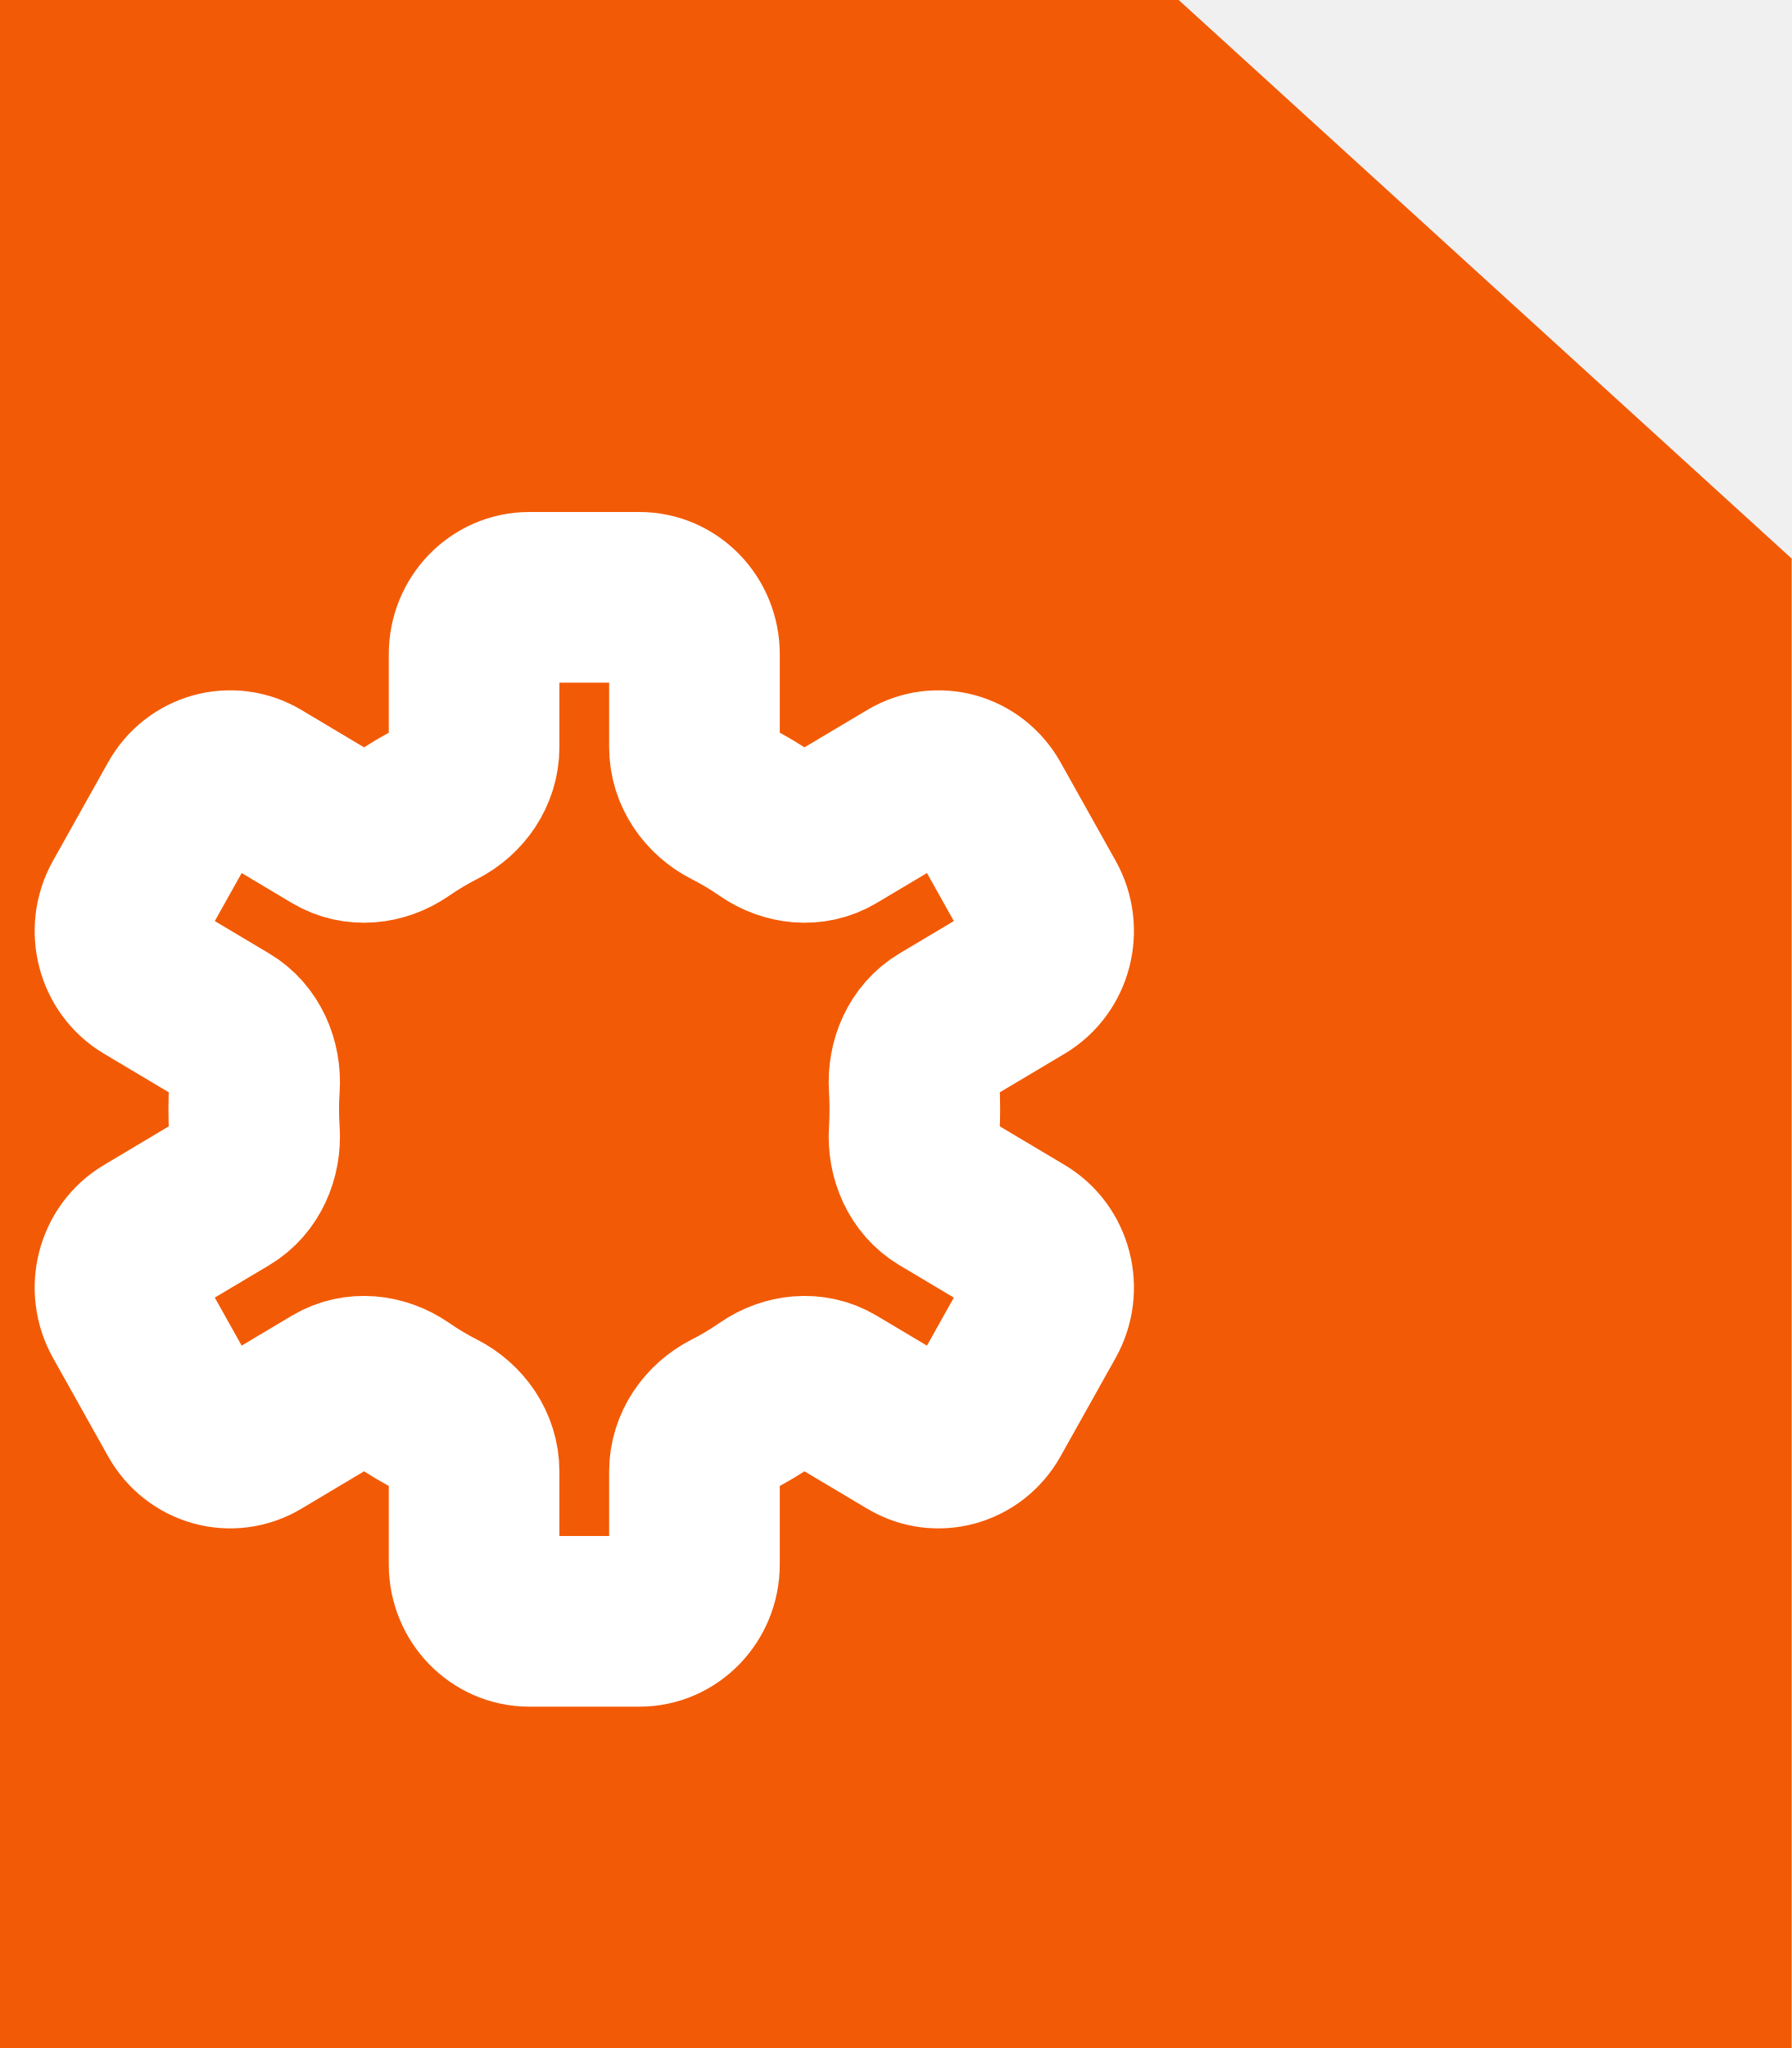
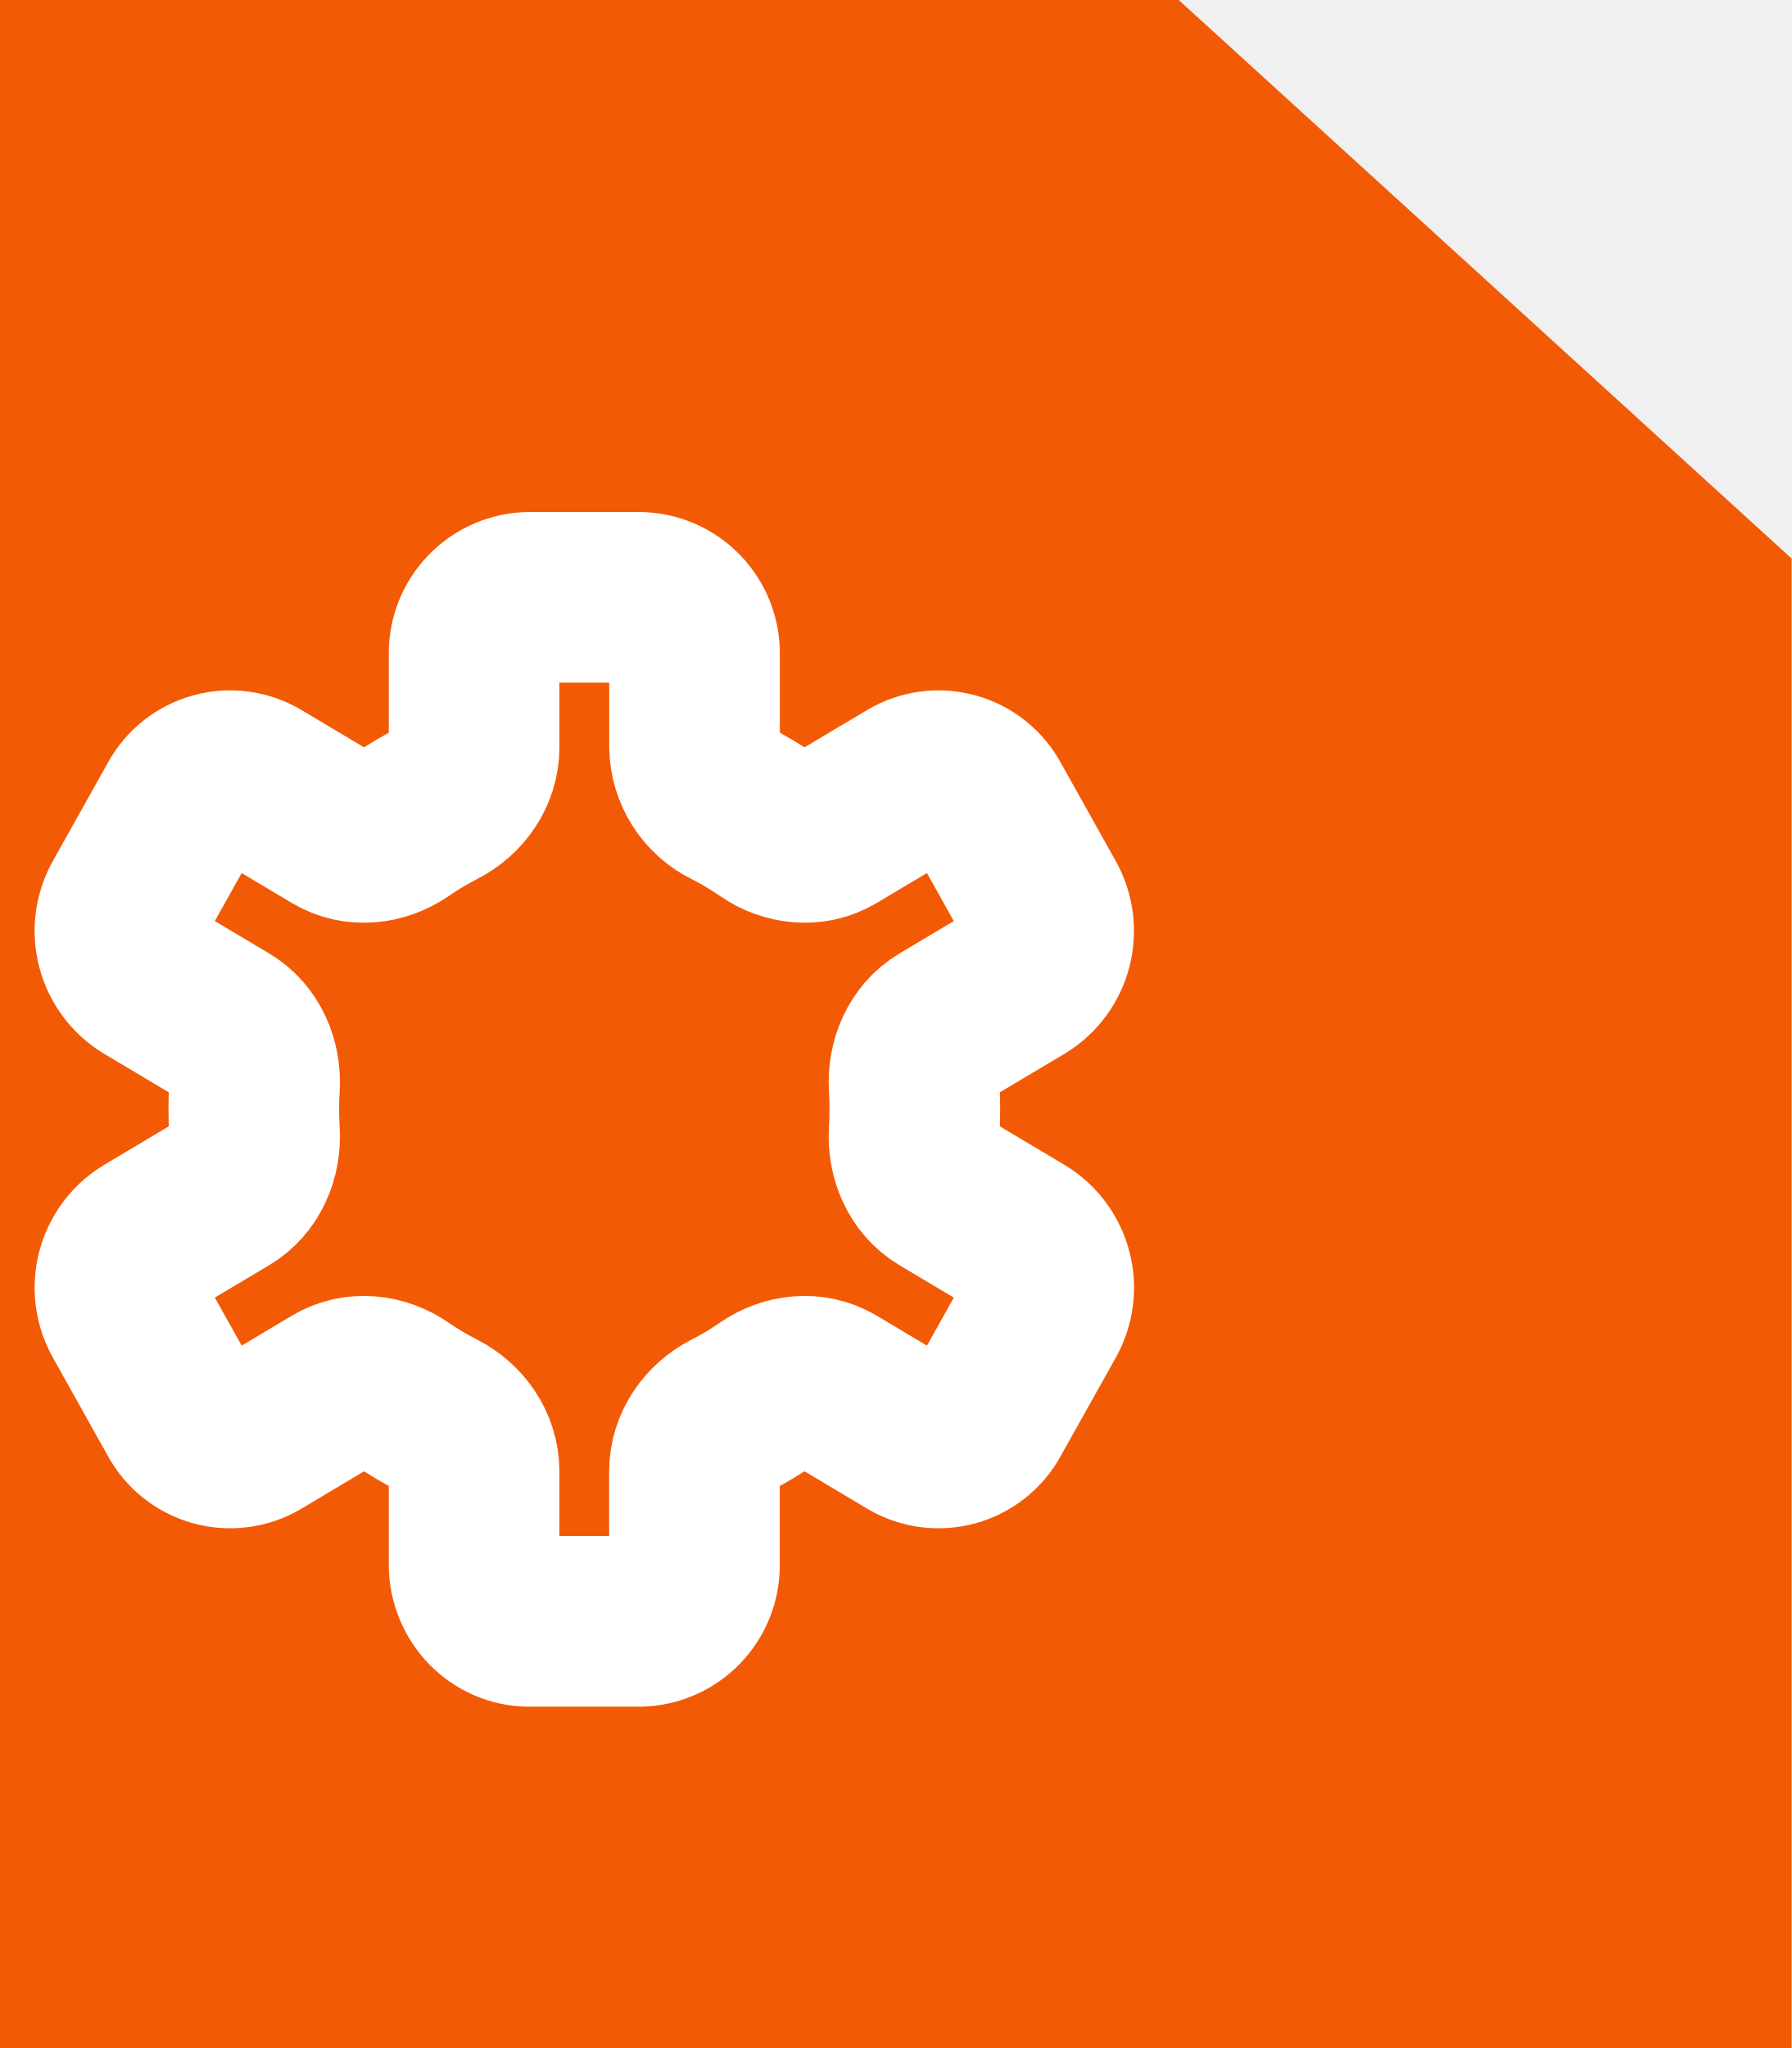
- <svg xmlns="http://www.w3.org/2000/svg" width="21" height="24" viewBox="0 0 21 24" fill="none">
-   <path d="M0 24H21V6.545L13.816 0H0V24Z" fill="#F35A05" />
-   <path d="M6.203 7C5.847 7 5.557 7.298 5.557 7.667V8.756C5.557 9.039 5.382 9.286 5.137 9.411C4.984 9.489 4.836 9.577 4.695 9.675C4.467 9.832 4.173 9.865 3.935 9.724L3.021 9.179C2.712 8.995 2.317 9.104 2.139 9.423L1.493 10.577C1.315 10.896 1.42 11.304 1.729 11.488L2.644 12.033C2.881 12.174 3.001 12.454 2.983 12.736C2.977 12.823 2.974 12.911 2.974 13C2.974 13.089 2.977 13.177 2.983 13.264C3.001 13.546 2.881 13.826 2.644 13.967L1.729 14.512C1.42 14.696 1.315 15.104 1.493 15.423L2.139 16.577C2.317 16.896 2.712 17.006 3.021 16.821L3.935 16.276C4.173 16.135 4.467 16.168 4.695 16.325C4.836 16.423 4.984 16.511 5.137 16.589C5.382 16.714 5.557 16.961 5.557 17.244V18.333C5.557 18.701 5.847 19 6.203 19H7.495C7.851 19 8.14 18.701 8.14 18.333V17.244C8.14 16.961 8.316 16.714 8.561 16.589C8.714 16.511 8.862 16.423 9.003 16.325C9.231 16.168 9.525 16.135 9.762 16.276L10.677 16.821C10.986 17.006 11.381 16.896 11.559 16.577L12.205 15.423C12.383 15.104 12.277 14.696 11.969 14.512L11.054 13.967C10.817 13.826 10.697 13.546 10.715 13.264C10.721 13.177 10.723 13.089 10.723 13C10.723 12.911 10.721 12.823 10.715 12.736C10.697 12.454 10.817 12.174 11.054 12.033L11.969 11.488C12.277 11.304 12.383 10.896 12.205 10.577L11.559 9.423C11.381 9.104 10.986 8.995 10.677 9.179L9.762 9.724C9.525 9.865 9.231 9.832 9.003 9.675C8.862 9.577 8.714 9.489 8.561 9.411C8.316 9.286 8.14 9.039 8.14 8.756V7.667C8.14 7.298 7.851 7 7.495 7H6.203Z" stroke="white" stroke-width="2" stroke-linecap="round" stroke-linejoin="round" />
+ <svg xmlns="http://www.w3.org/2000/svg" width="21" height="24" fill="none">
+   <path fill="#F35A05" d="M0 24h21V6.545L13.816 0H0v24Z" />
+   <path stroke="#fff" stroke-linecap="round" stroke-linejoin="round" stroke-width="2" d="M6.203 7a.656.656 0 0 0-.646.667v1.09c0 .282-.175.529-.42.654a3.841 3.841 0 0 0-.442.264c-.228.157-.522.19-.76.049l-.914-.545a.635.635 0 0 0-.882.244l-.646 1.154a.679.679 0 0 0 .236.911l.915.545c.237.141.357.421.339.703a4.192 4.192 0 0 0 0 .528c.018.282-.102.562-.339.703l-.915.545a.678.678 0 0 0-.236.91l.646 1.155a.635.635 0 0 0 .882.244l.914-.545c.238-.141.532-.108.76.05.14.097.289.185.442.263.245.125.42.372.42.655v1.09c0 .367.29.666.646.666h1.292a.656.656 0 0 0 .645-.667v-1.09c0-.282.176-.529.421-.654a3.84 3.84 0 0 0 .442-.264c.228-.157.522-.19.76-.049l.914.545a.635.635 0 0 0 .882-.244l.646-1.154a.678.678 0 0 0-.236-.911l-.915-.545c-.237-.141-.357-.421-.339-.703a4.207 4.207 0 0 0 0-.528c-.018-.282.102-.562.339-.703l.915-.545a.679.679 0 0 0 .236-.91l-.646-1.155a.635.635 0 0 0-.882-.244l-.915.545c-.237.141-.531.108-.759-.05a3.843 3.843 0 0 0-.442-.263.746.746 0 0 1-.42-.655v-1.09A.656.656 0 0 0 7.494 7H6.203Z" />
</svg>
